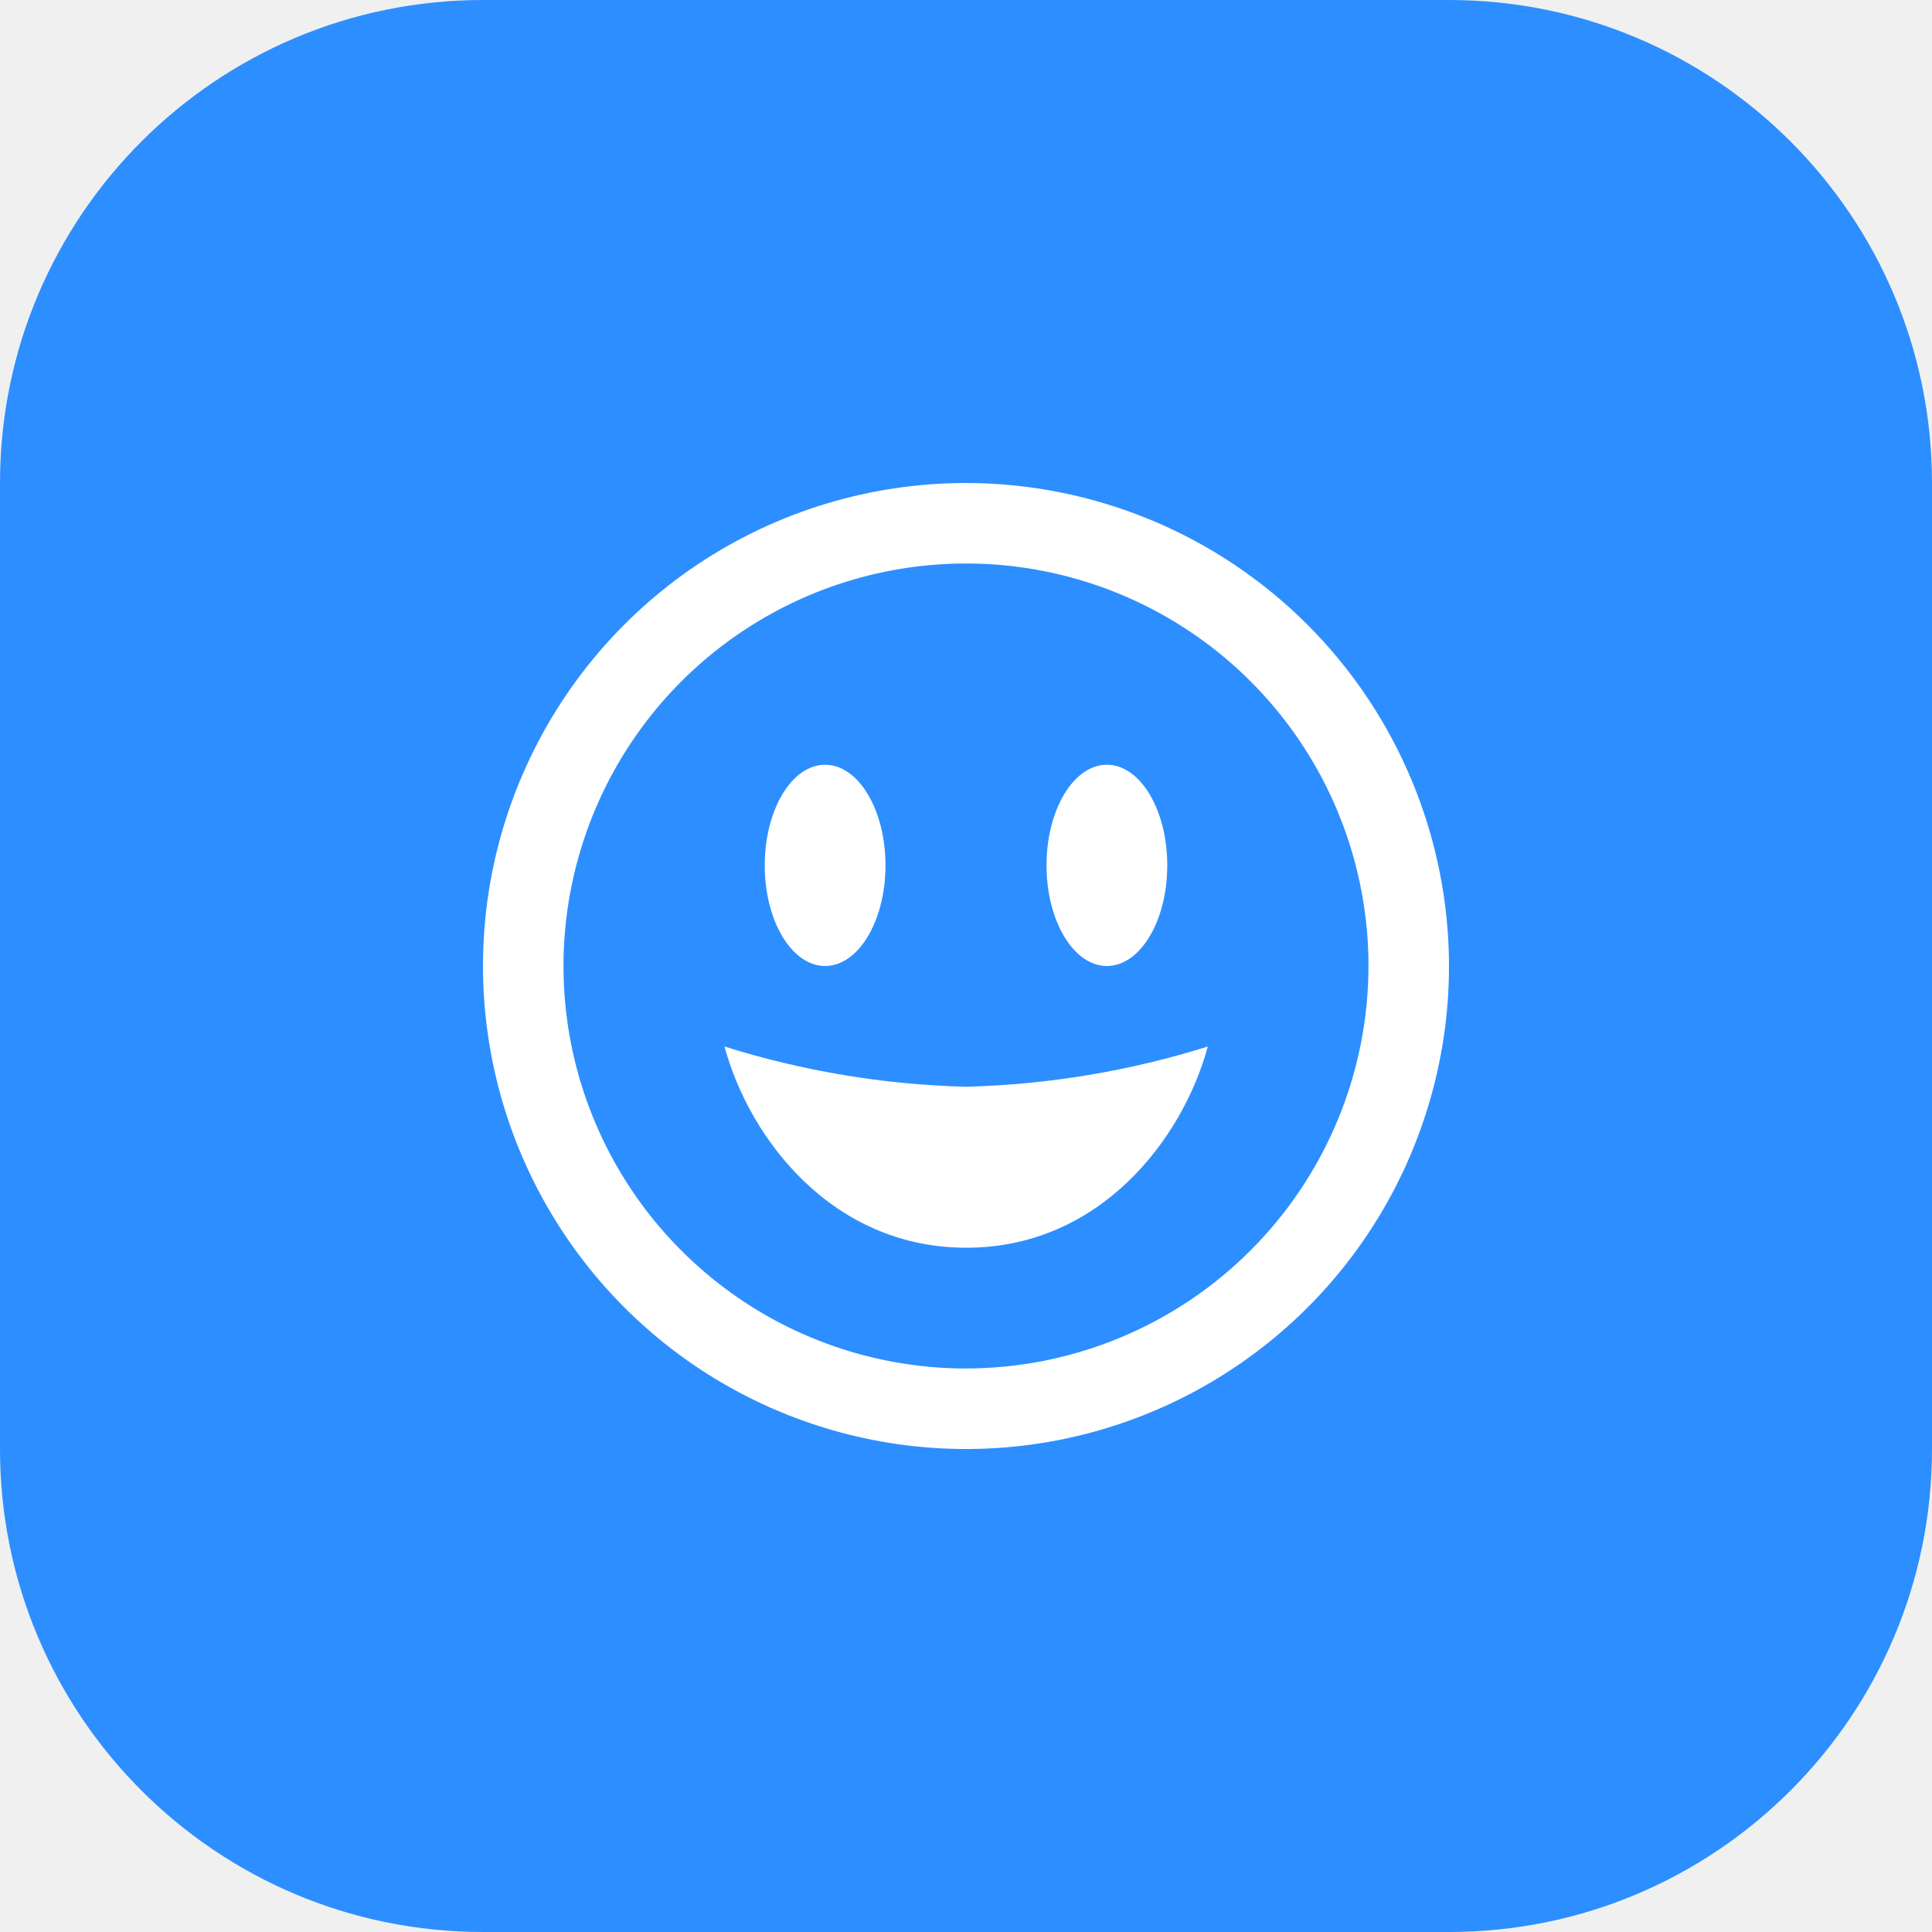
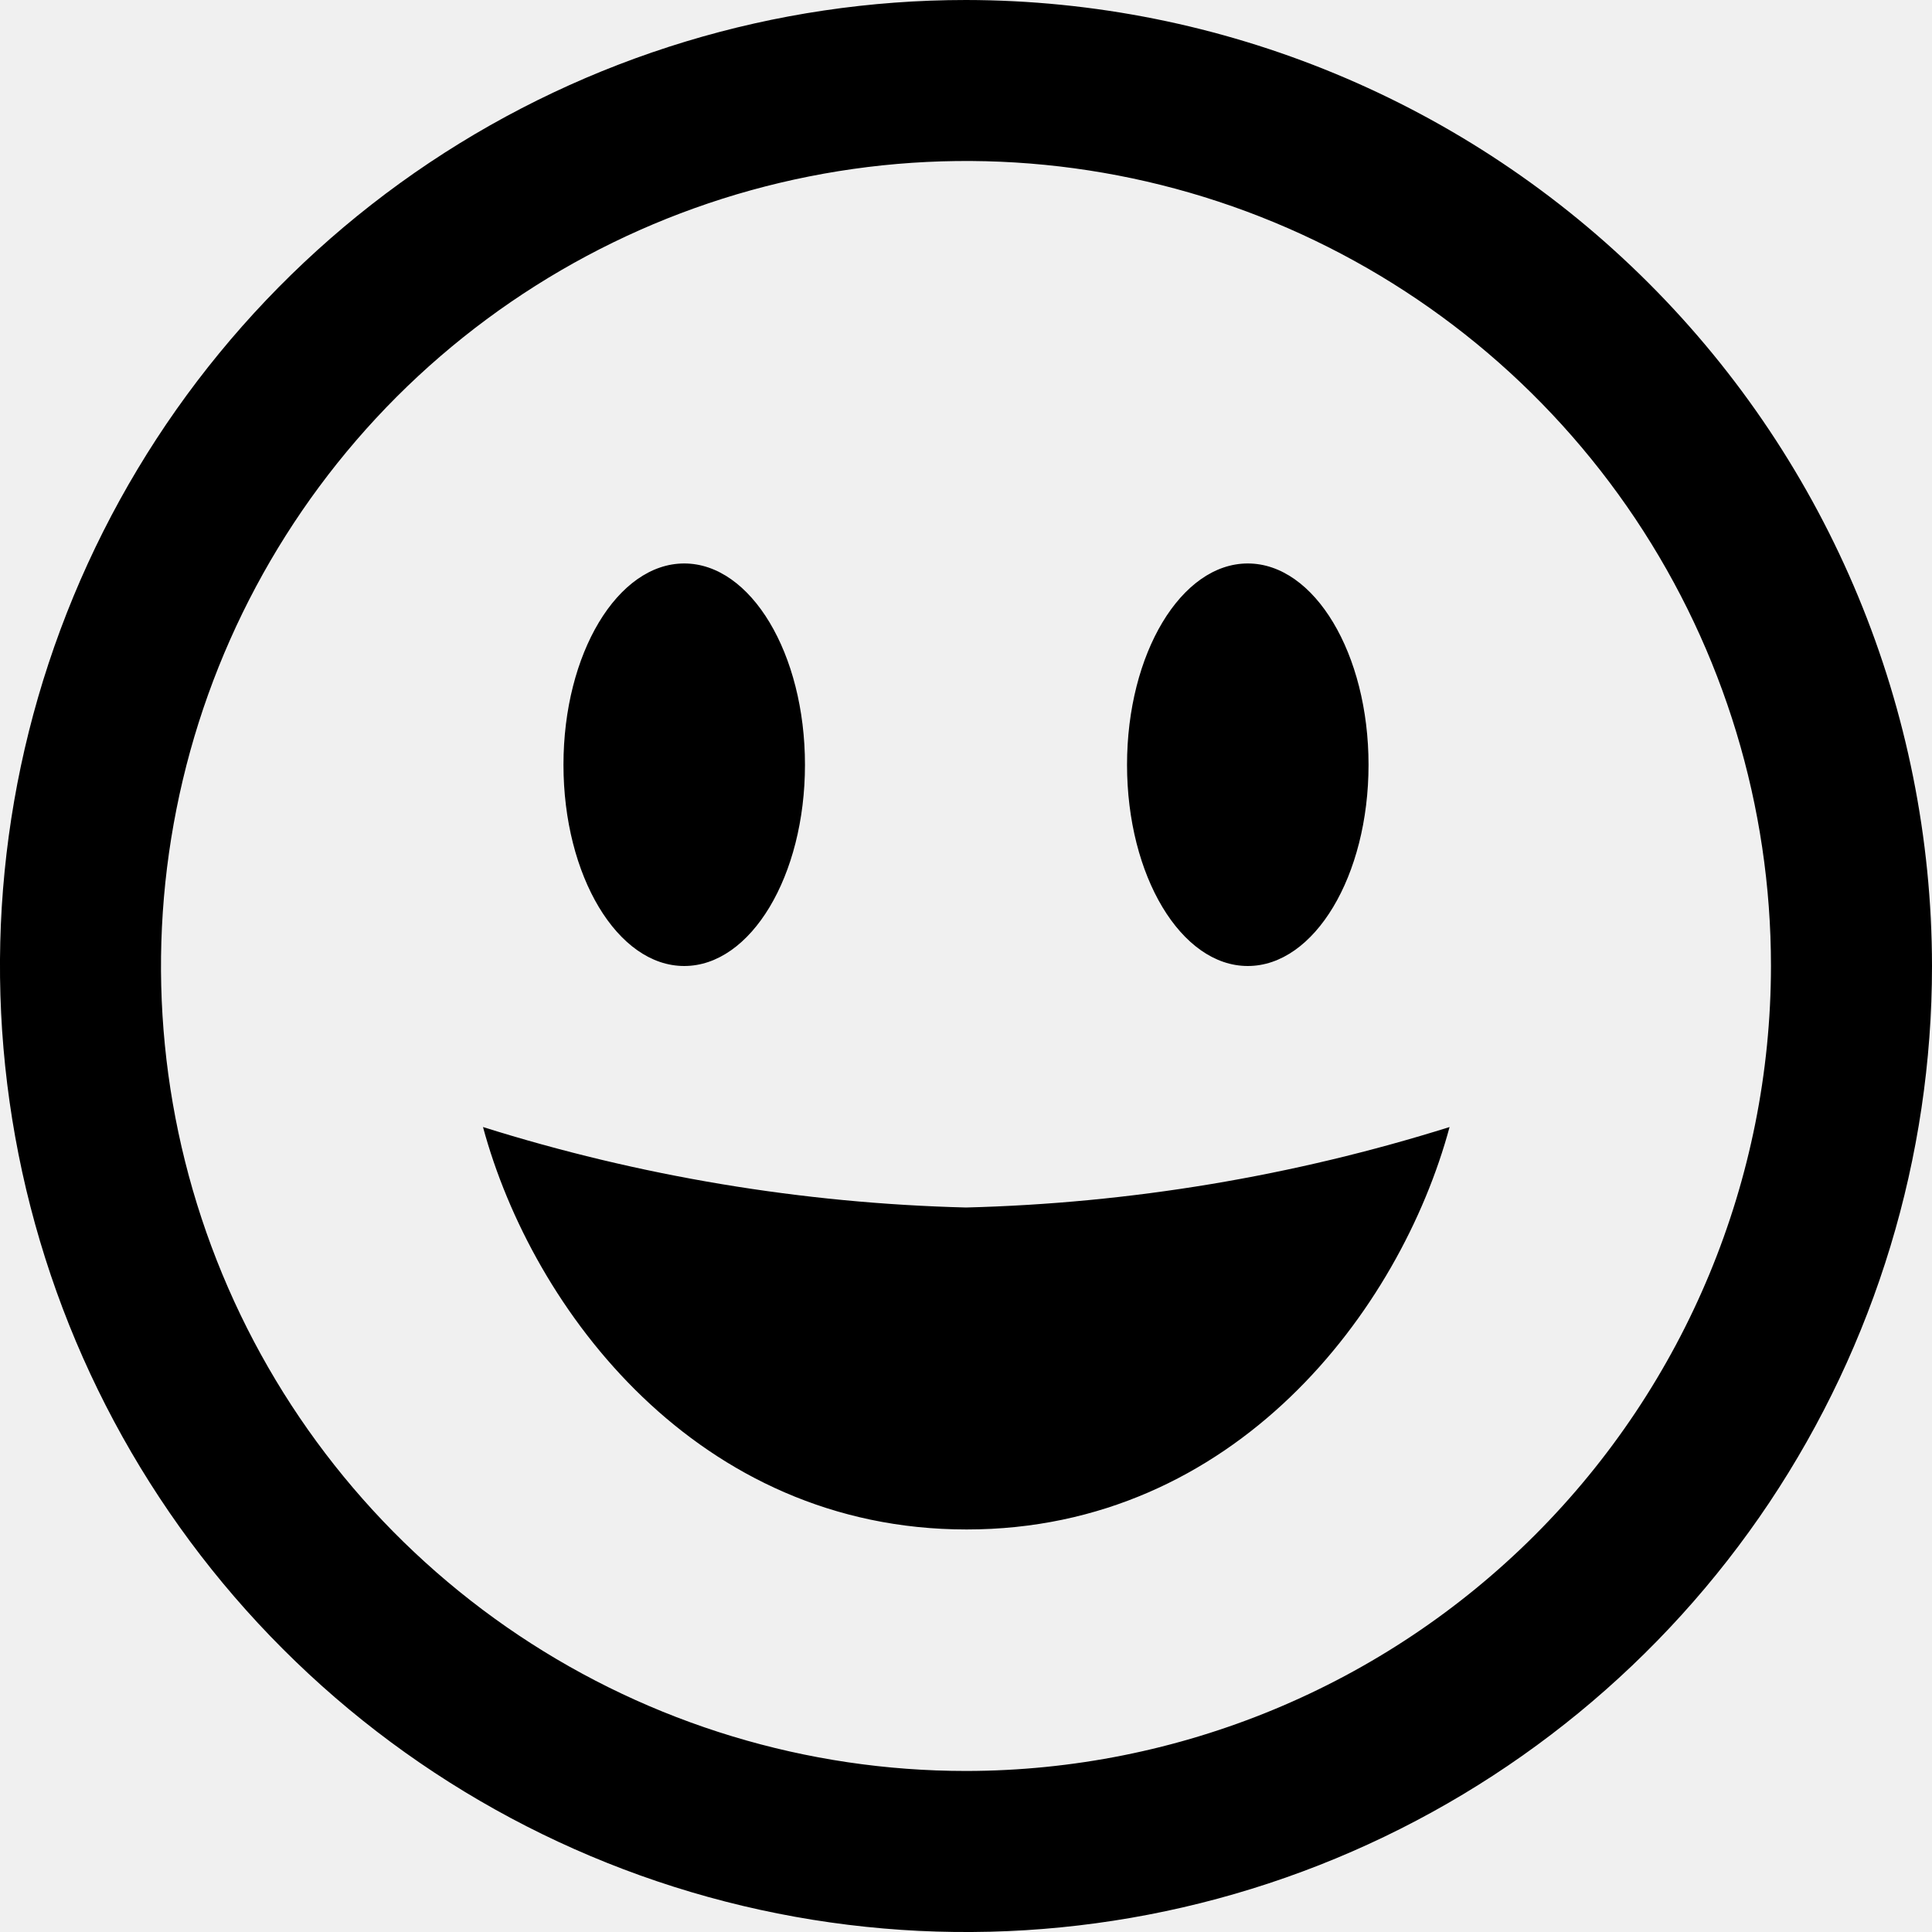
- <svg xmlns="http://www.w3.org/2000/svg" width="40" height="40" viewBox="0 0 40 40" fill="none">
-   <rect width="40" height="40" rx="10" fill="#2D8EFF" />
-   <g clip-path="url(#clip0_0_1)">
-     <path d="M20 10C18.022 10 16.089 10.586 14.444 11.685C12.8 12.784 11.518 14.346 10.761 16.173C10.004 18 9.806 20.011 10.192 21.951C10.578 23.891 11.53 25.672 12.929 27.071C14.328 28.47 16.109 29.422 18.049 29.808C19.989 30.194 22 29.996 23.827 29.239C25.654 28.482 27.216 27.2 28.315 25.556C29.413 23.911 30 21.978 30 20C29.997 17.349 28.943 14.807 27.068 12.932C25.193 11.057 22.651 10.003 20 10ZM20 28.333C18.352 28.333 16.741 27.845 15.37 26.929C14 26.013 12.932 24.712 12.301 23.189C11.67 21.666 11.505 19.991 11.827 18.374C12.148 16.758 12.942 15.273 14.107 14.107C15.273 12.942 16.758 12.148 18.374 11.827C19.991 11.505 21.666 11.67 23.189 12.301C24.712 12.932 26.013 14 26.929 15.37C27.845 16.741 28.333 18.352 28.333 20C28.331 22.209 27.452 24.328 25.89 25.89C24.328 27.452 22.209 28.331 20 28.333ZM15.833 17.917C15.833 16.766 16.393 15.833 17.083 15.833C17.773 15.833 18.333 16.766 18.333 17.917C18.333 19.067 17.773 20 17.083 20C16.393 20 15.833 19.067 15.833 17.917ZM21.667 17.917C21.667 16.766 22.227 15.833 22.917 15.833C23.607 15.833 24.167 16.766 24.167 17.917C24.167 19.067 23.607 20 22.917 20C22.227 20 21.667 19.067 21.667 17.917ZM20 22.5C21.699 22.456 23.384 22.176 25.006 21.667C24.493 23.567 22.786 25.833 20.006 25.833C17.226 25.833 15.512 23.567 15 21.667C16.62 22.176 18.303 22.457 20 22.5Z" fill="white" />
-   </g>
-   <defs>
-     <clipPath id="clip0_0_1">
-       <rect width="20" height="20" fill="white" transform="translate(10 10)" />
-     </clipPath>
-   </defs>
+ <svg xmlns="http://www.w3.org/2000/svg" width="20" height="20" viewBox="0 0 20 20">
+   <path d="M10 0C8.022 0 6.089 0.586 4.444 1.685C2.8 2.784 1.518 4.346 0.761 6.173C0.004 8 -0.194 10.011 0.192 11.951C0.578 13.891 1.53 15.672 2.929 17.071C4.327 18.47 6.109 19.422 8.049 19.808C9.989 20.194 12 19.996 13.827 19.239C15.654 18.482 17.216 17.2 18.315 15.556C19.413 13.911 20 11.978 20 10C19.997 7.349 18.943 4.807 17.068 2.932C15.193 1.057 12.651 0.003 10 0ZM10 18.333C8.352 18.333 6.741 17.845 5.37 16.929C4 16.013 2.932 14.712 2.301 13.189C1.67 11.666 1.505 9.991 1.827 8.374C2.148 6.758 2.942 5.273 4.107 4.107C5.273 2.942 6.758 2.148 8.374 1.827C9.991 1.505 11.666 1.67 13.189 2.301C14.712 2.932 16.013 4 16.929 5.37C17.845 6.741 18.333 8.352 18.333 10C18.331 12.209 17.452 14.328 15.89 15.89C14.328 17.452 12.209 18.331 10 18.333ZM5.833 7.917C5.833 6.766 6.393 5.833 7.083 5.833C7.773 5.833 8.333 6.766 8.333 7.917C8.333 9.068 7.773 10 7.083 10C6.393 10 5.833 9.068 5.833 7.917ZM11.667 7.917C11.667 6.766 12.227 5.833 12.917 5.833C13.607 5.833 14.167 6.766 14.167 7.917C14.167 9.068 13.607 10 12.917 10C12.227 10 11.667 9.068 11.667 7.917ZM10 12.5C11.699 12.457 13.384 12.176 15.006 11.667C14.493 13.567 12.786 15.833 10.006 15.833C7.226 15.833 5.513 13.567 5 11.667C6.62 12.176 8.303 12.457 10 12.5Z" />
</svg>
